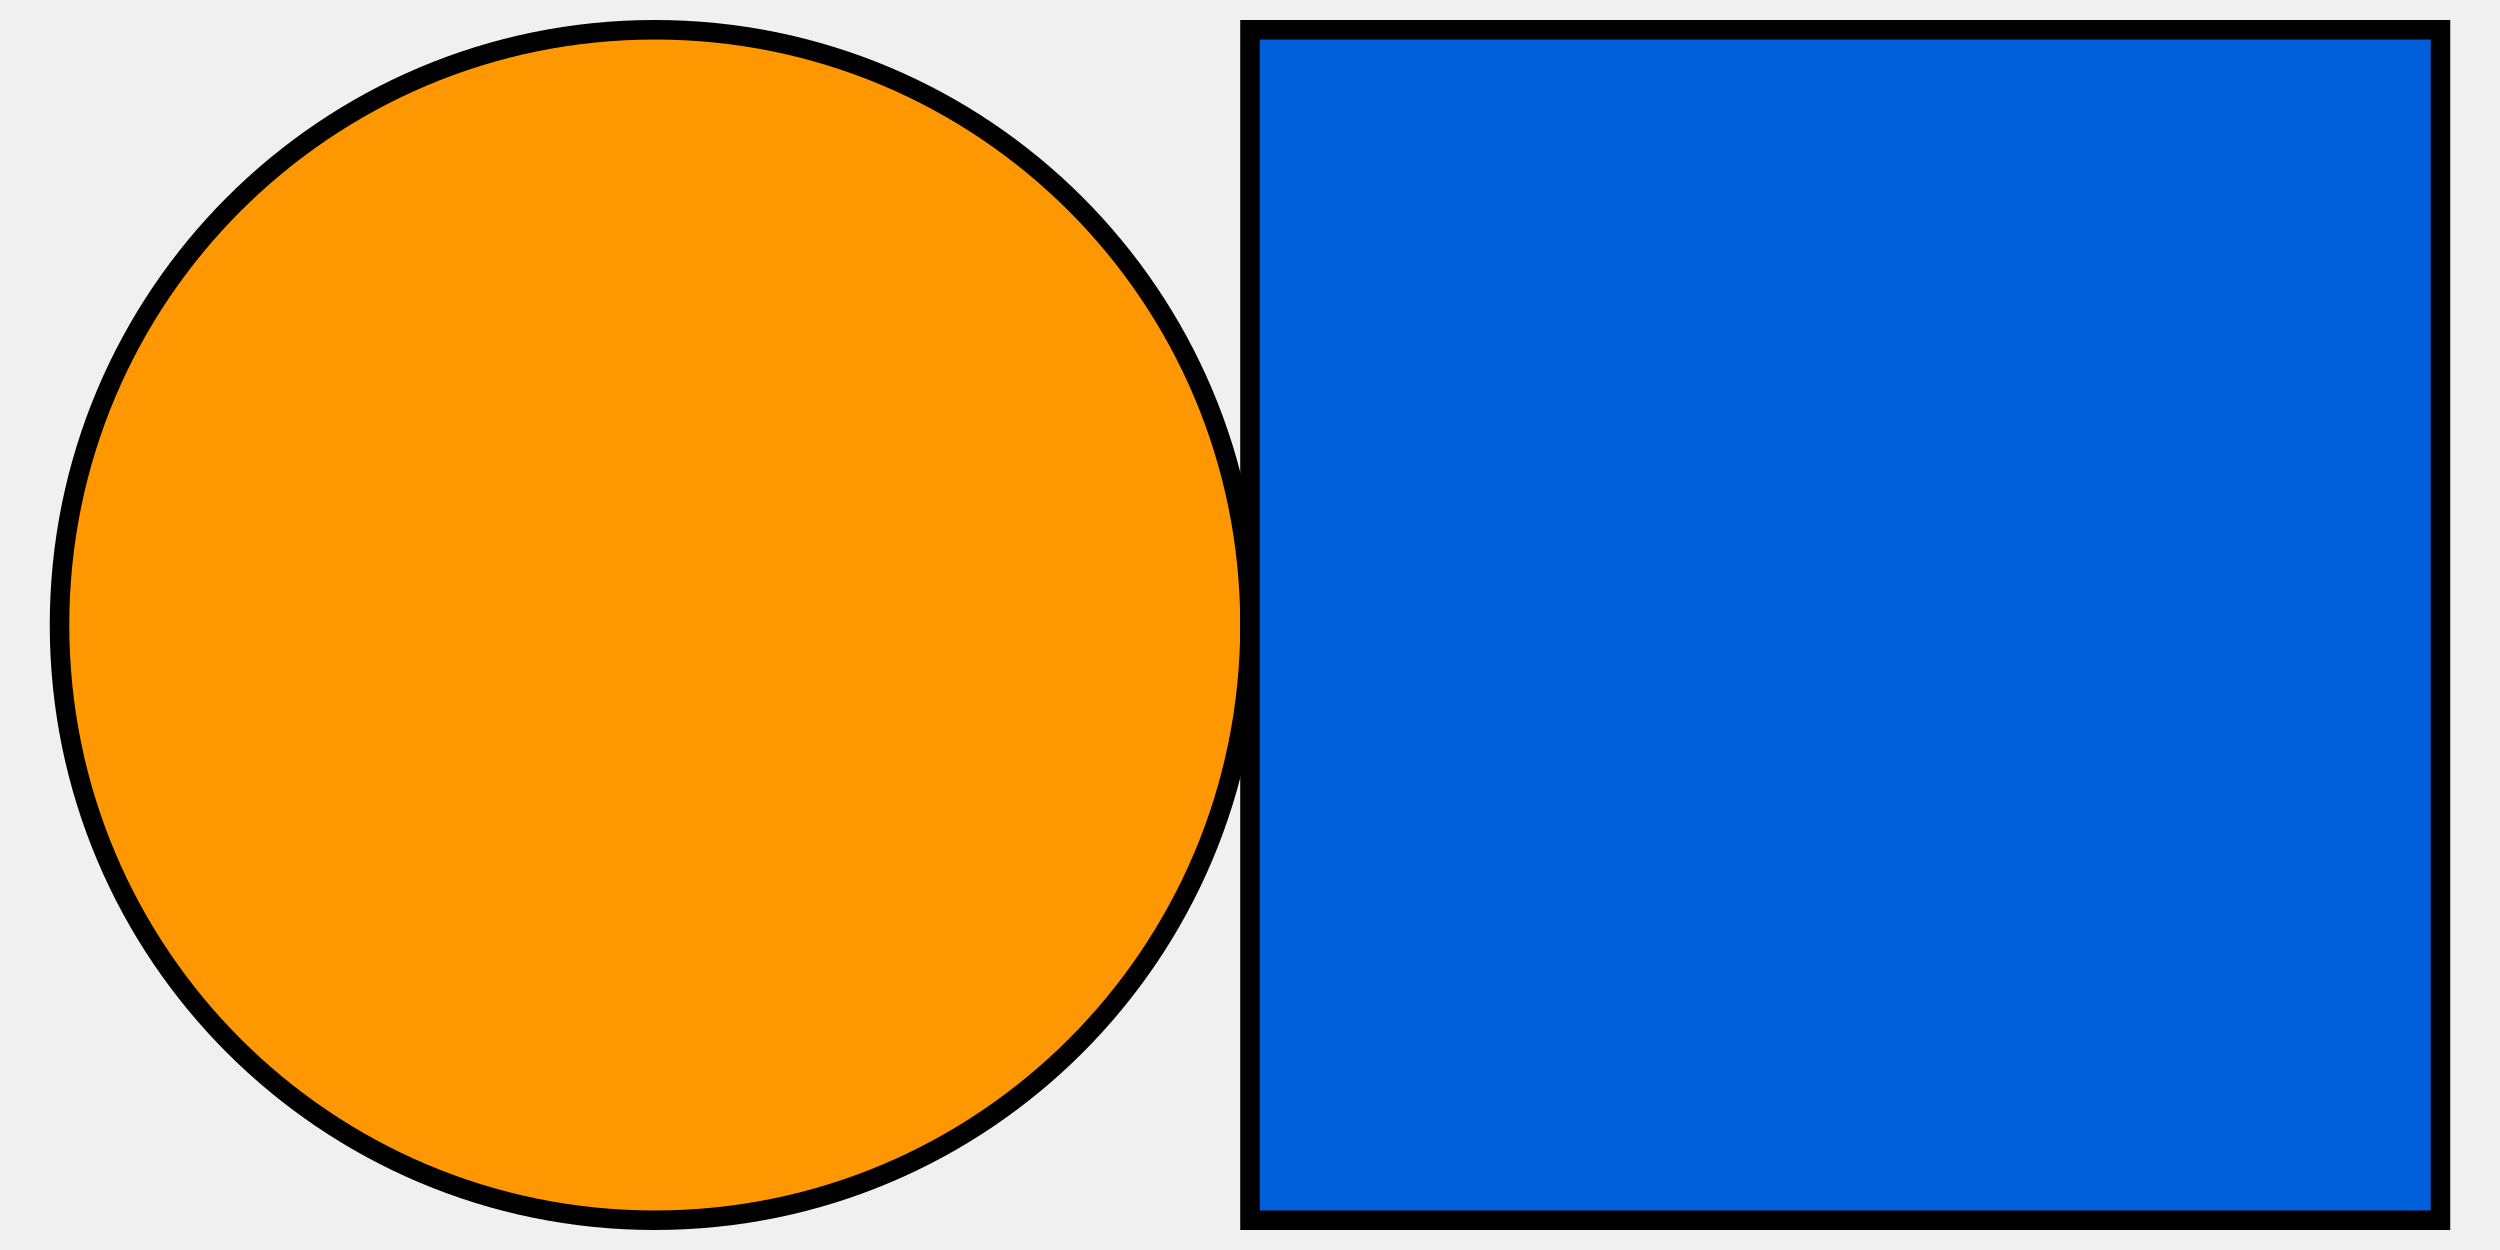
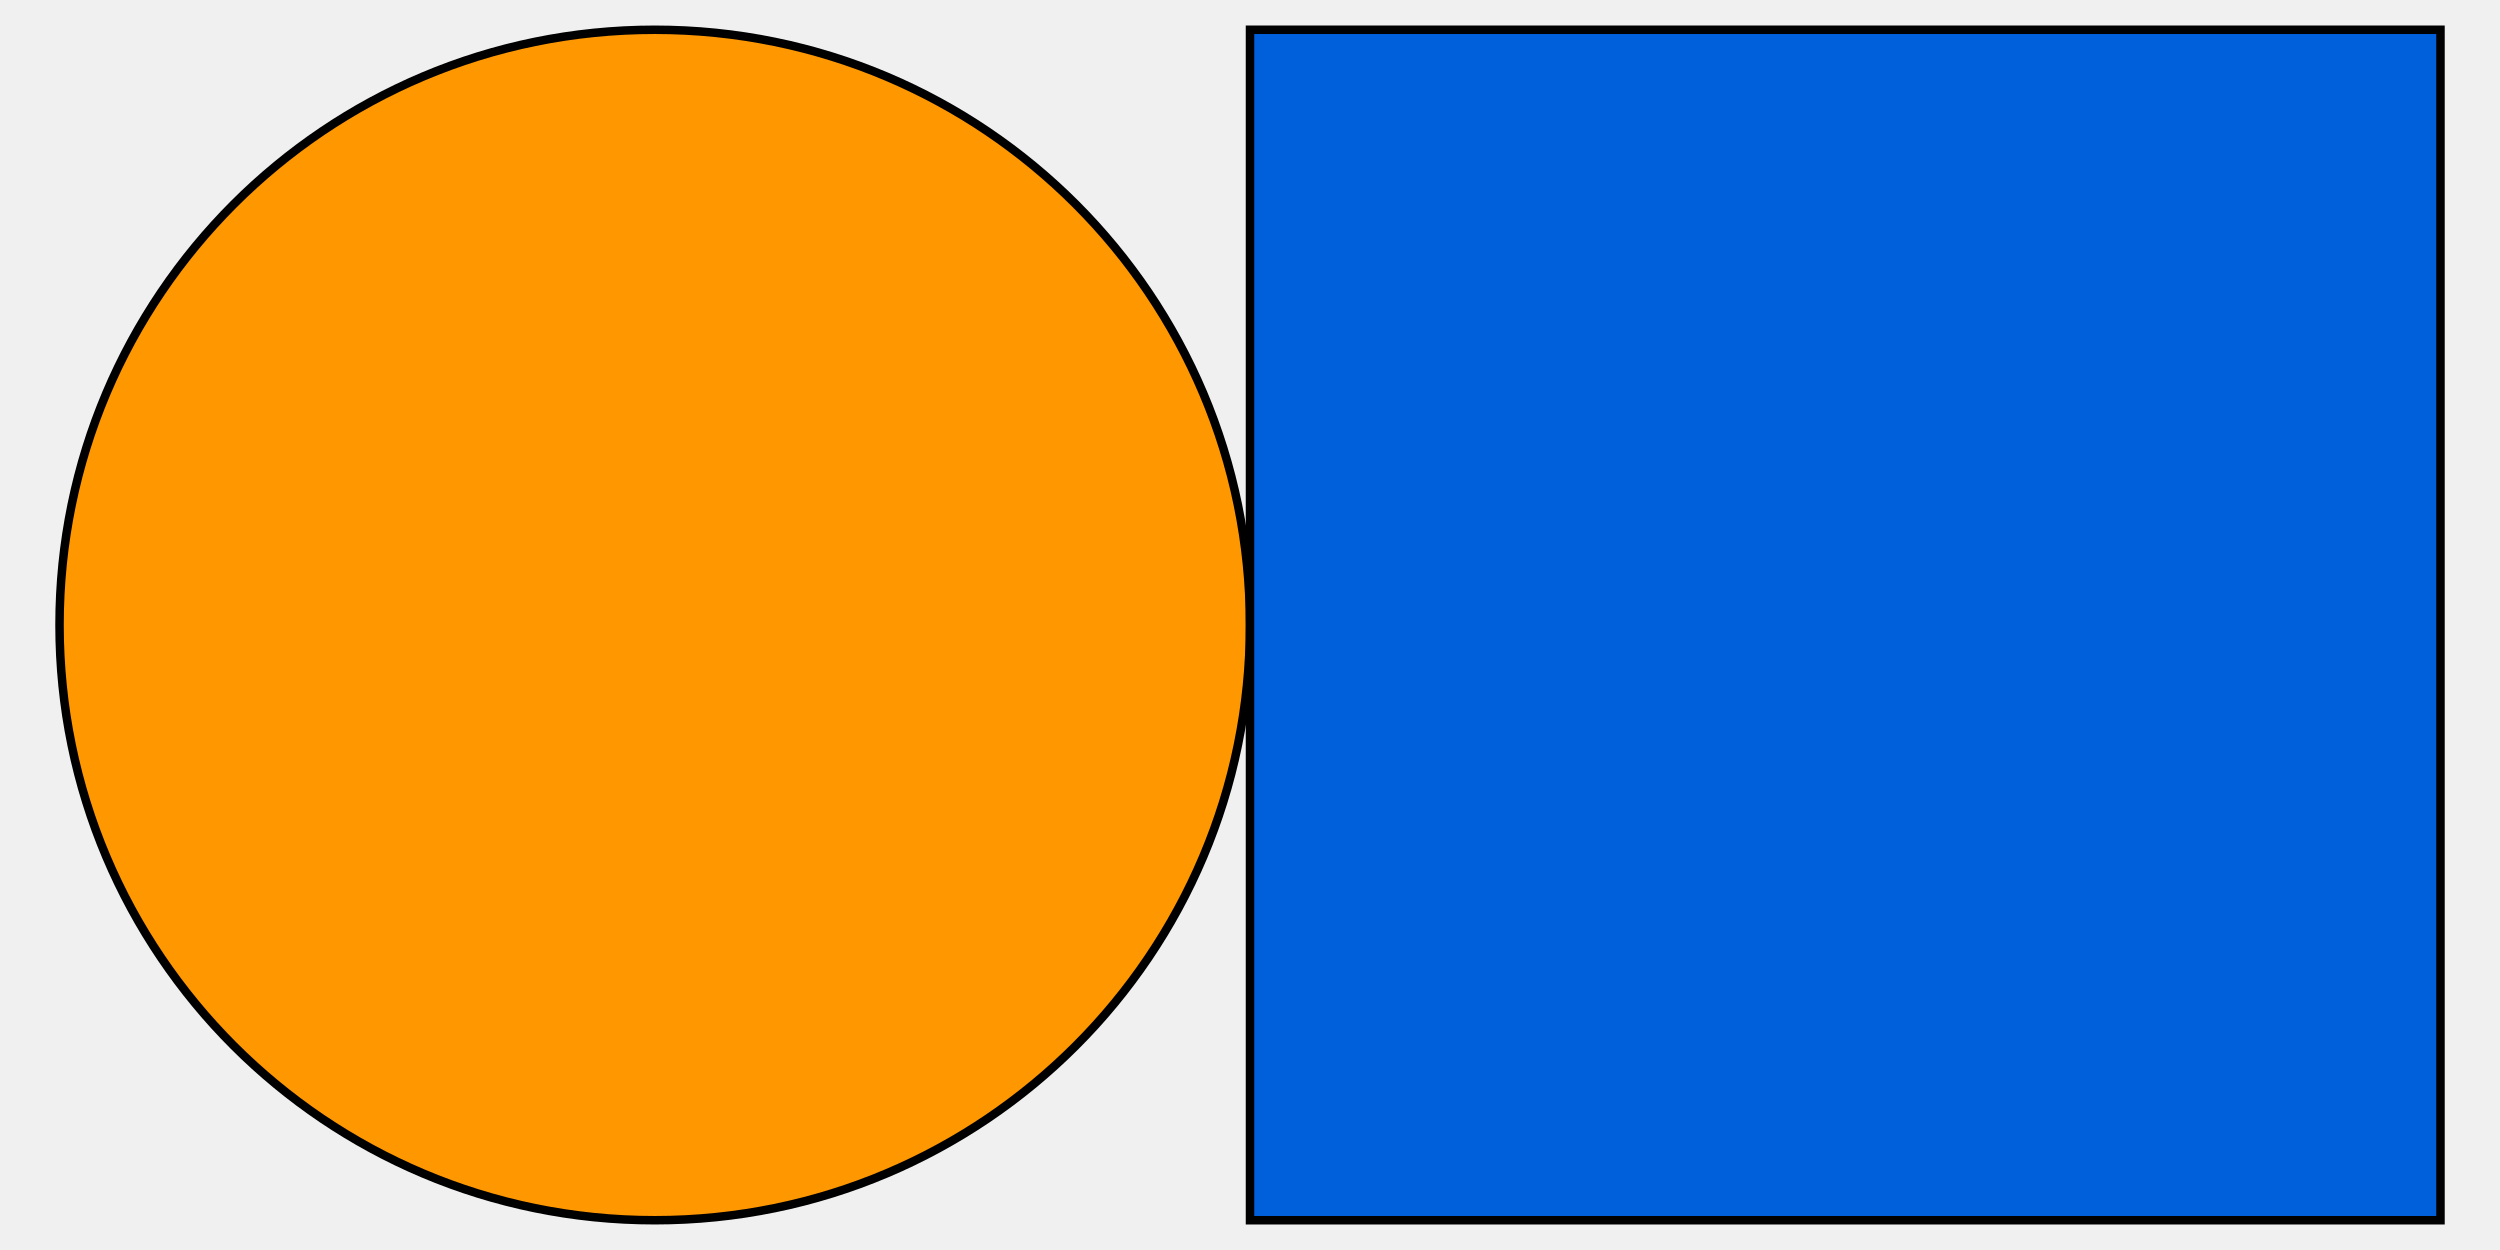
<svg xmlns="http://www.w3.org/2000/svg" baseProfile="full" height="64" version="1.1" width="128">
  <defs>
    <marker id="arrow" markerHeight="3.5" markerWidth="5" orient="auto" refX="5.0" refY="1.7">
      <polygon points="0,0 5,1.75 0,3.5" />
    </marker>
  </defs>
-   <g style="fill:white; stroke: black; stroke-width: 1.00;">
+   <g style="fill:white;">
    <g transform="matrix(1.0, 0.0, 0.0, 1.0, 64.0, 32.0)">
      <g transform="matrix(60.95238, 0.0, 0.0, 60.95238, 0.0, 0.0)">
        <g>
          <g transform="matrix(1.0, 0.0, 0.0, 1.0, -0.5, -0.0)">
            <g>
-               <g style="fill: #ff9700;" transform="matrix(1.0, 0.0, 0.0, 1.0, 0.0, 0.0)">
+               <g style="fill: #ff9700;stroke: black;stroke-width: 0.435;" transform="matrix(1.0, 0.0, 0.0, 1.0, 0.0, 0.0)">
                <circle cx="0.0" cy="0.0" r="0.5" style="vector-effect: non-scaling-stroke" />
              </g>
              <g transform="matrix(1.0, 0.0, 0.0, 1.0, 1.0, 0.0)">
-                 <g style="fill: #005fdb;" transform="matrix(1.0, 0.0, 0.0, 1.0, 0.0, 0.0)">
+                 <g style="fill: #005fdb;stroke: black;stroke-width: 0.435;" transform="matrix(1.0, 0.0, 0.0, 1.0, 0.0, 0.0)">
                  <rect height="1" style="vector-effect: non-scaling-stroke;" width="1" x="-0.5" y="-0.5" />
                </g>
              </g>
            </g>
          </g>
          <g />
        </g>
      </g>
    </g>
  </g>
</svg>
